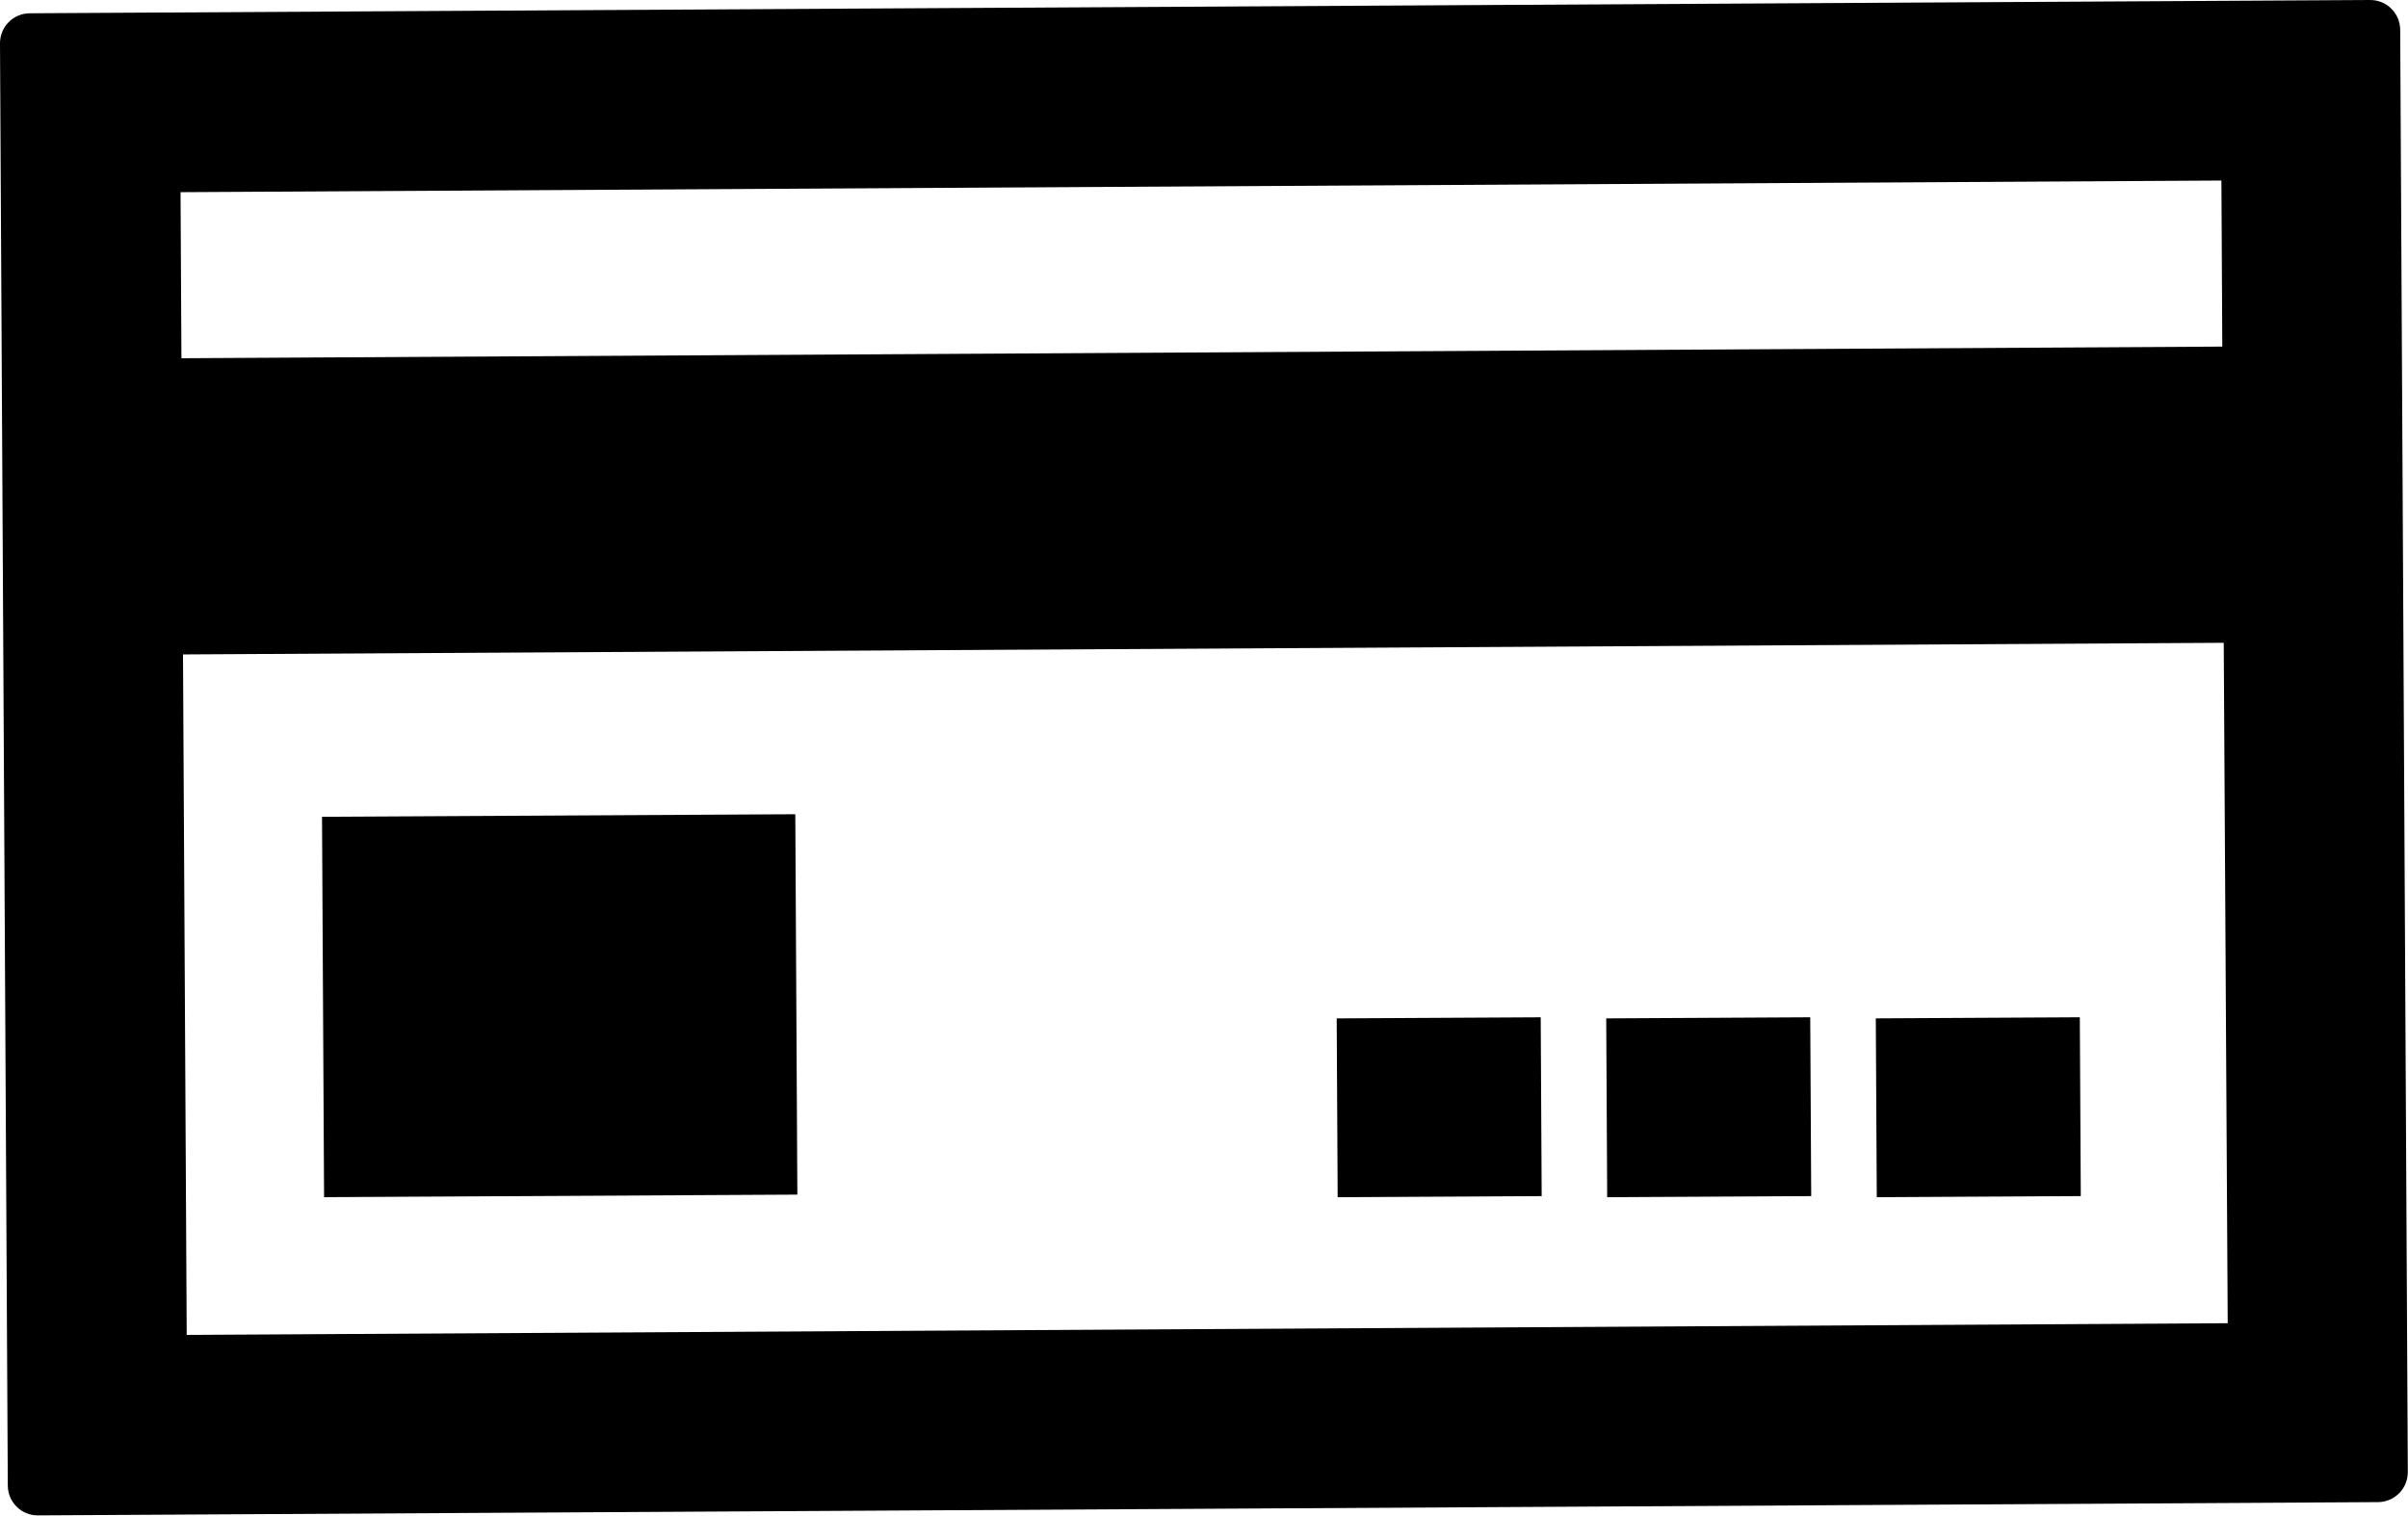
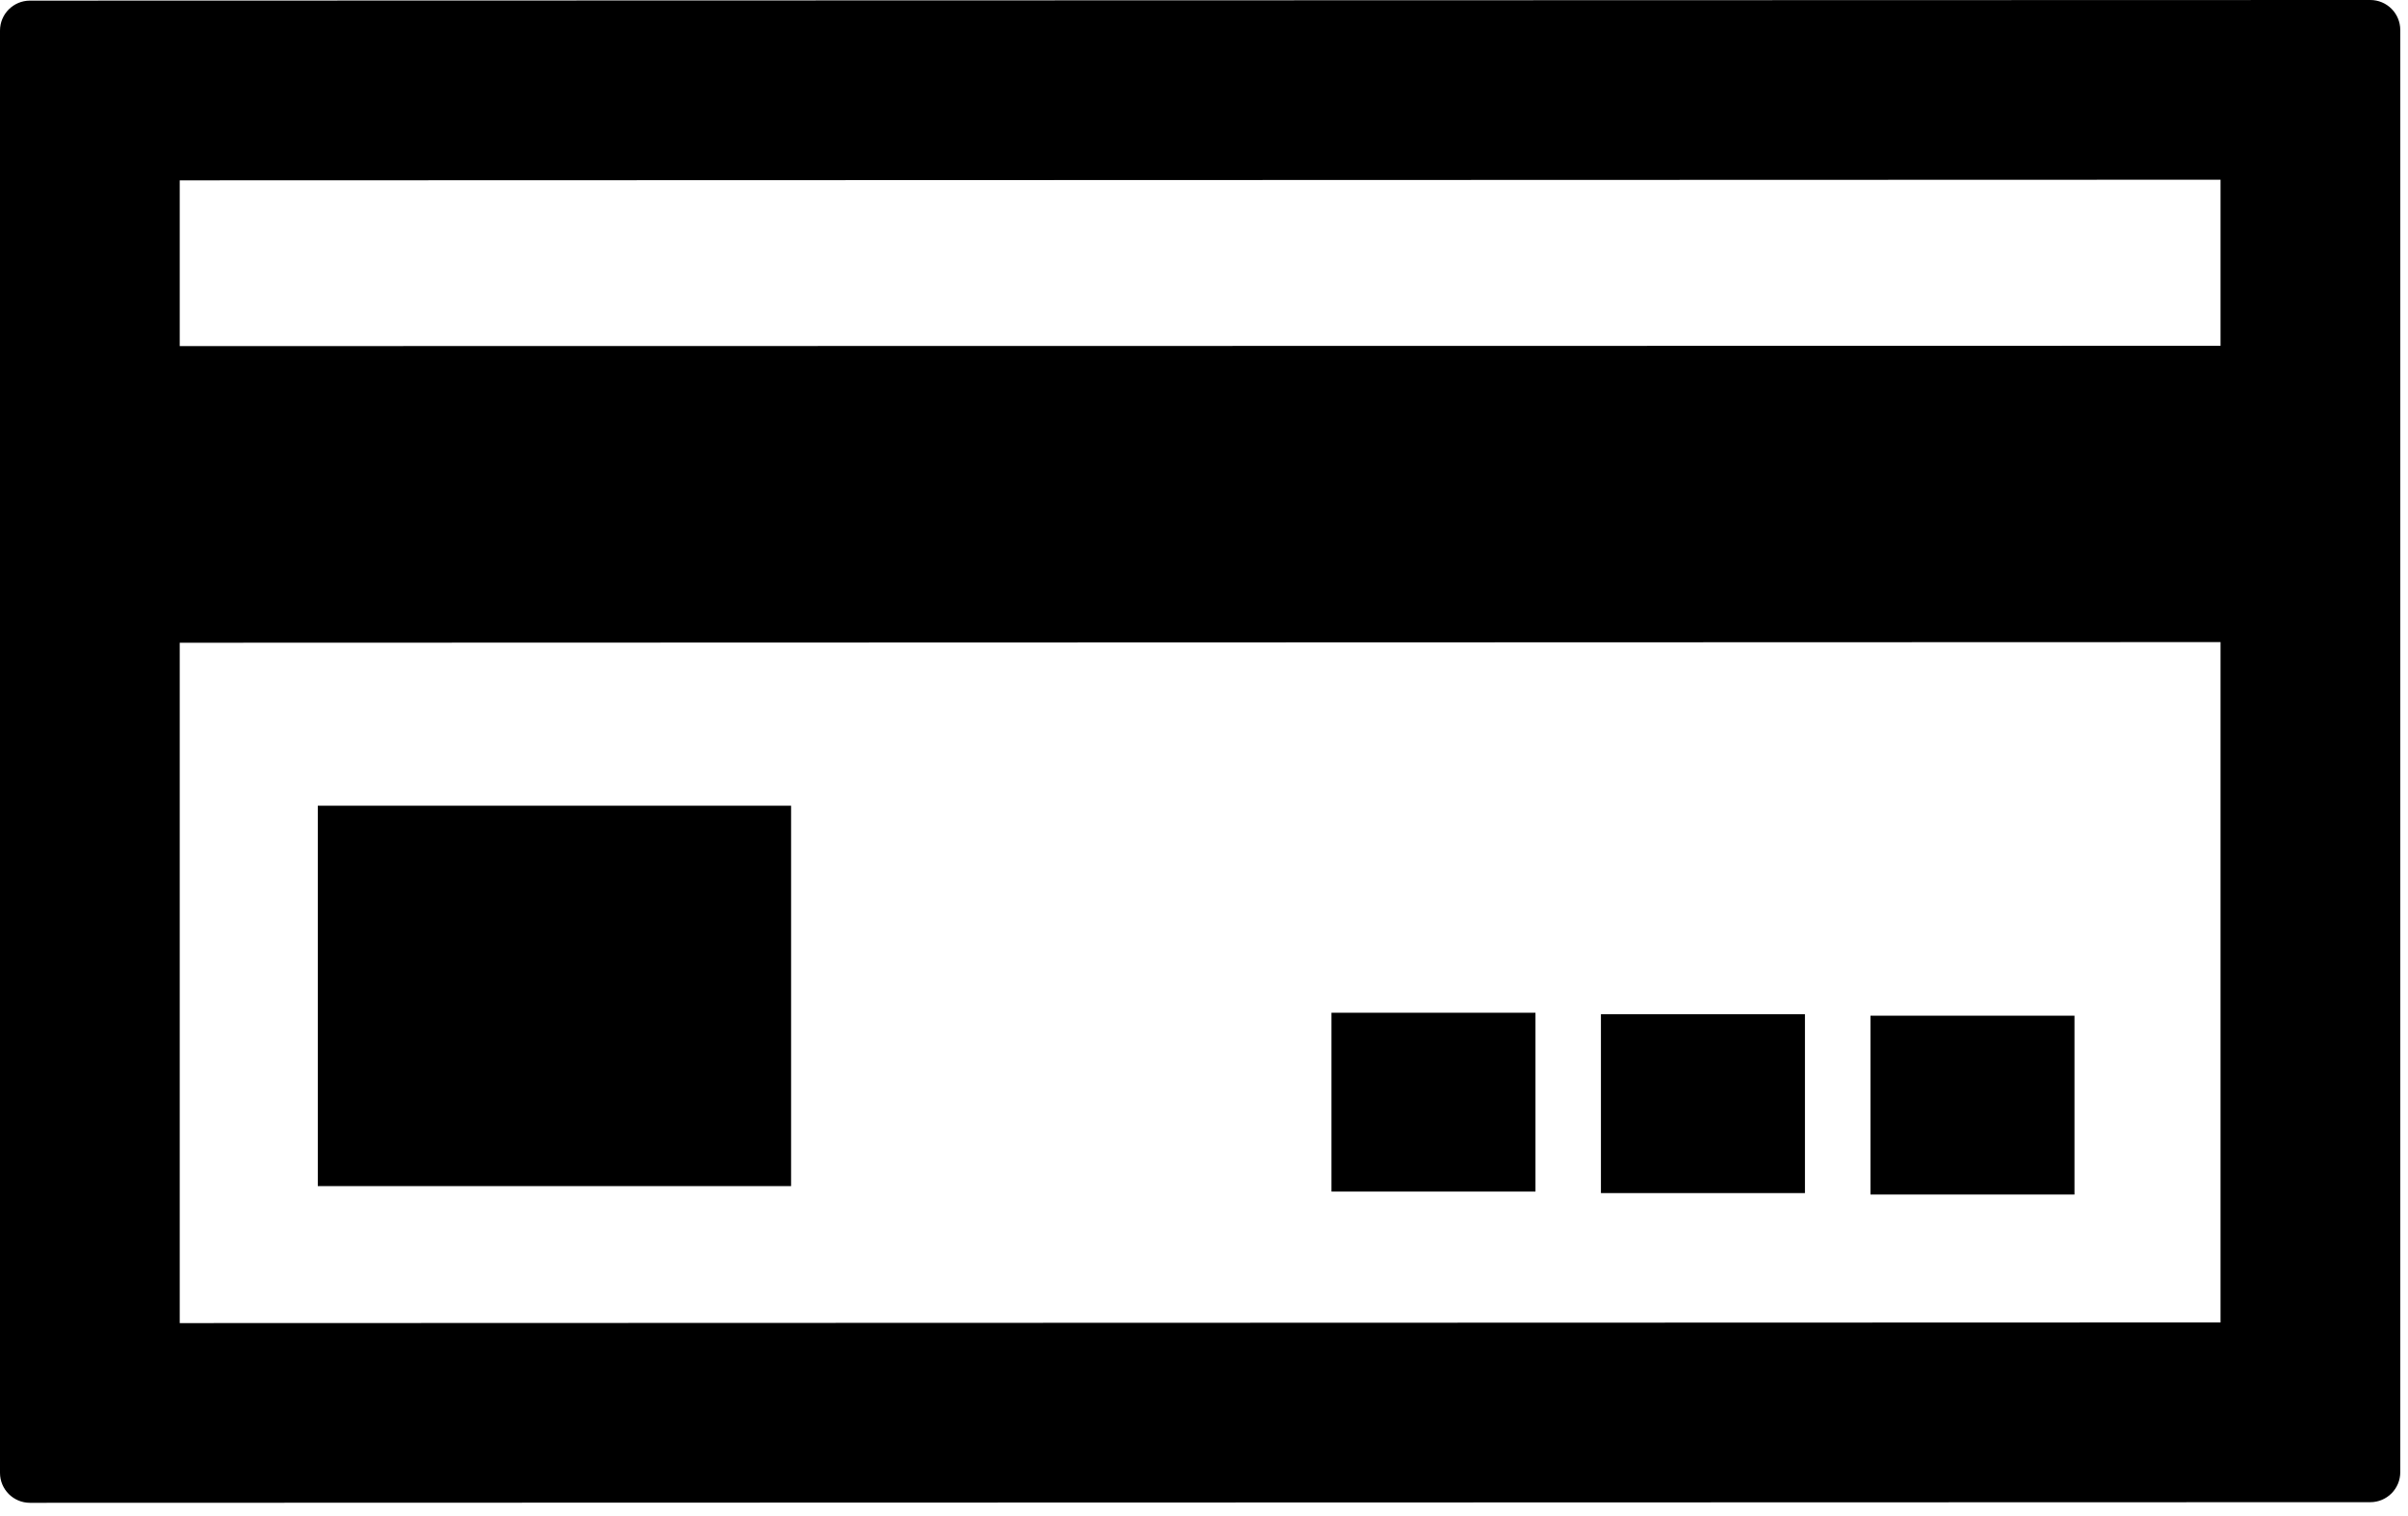
<svg xmlns="http://www.w3.org/2000/svg" viewBox="0 0 382.65 240.82" class="pbs-credit-card" aria-labelledby="pbs-credit-card__title">
-   <path class="cls-1" d="M376.62,0,4.73,2.11A4.76,4.76,0,0,0,0,6.9l1.24,229.2A4.76,4.76,0,0,0,6,240.82l371.89-2.11a4.76,4.76,0,0,0,4.73-4.79L381.41,4.73A4.76,4.76,0,0,0,376.62,0ZM353,28.69l.14,26.39L28.83,56.93l-.14-26.39ZM29.67,212.14,29.08,104l324.29-1.85L354,210.28Z" />
-   <rect class="cls-1" x="51.33" y="129.6" width="75.21" height="60.45" transform="translate(-0.86 0.48) rotate(-0.31)" />
-   <rect class="cls-1" x="212.49" y="161.75" width="32.42" height="28.42" transform="translate(-0.95 1.24) rotate(-0.31)" />
-   <rect class="cls-1" x="255.32" y="161.75" width="32.42" height="28.42" transform="translate(-0.95 1.47) rotate(-0.31)" />
-   <rect class="cls-1" x="298.15" y="161.75" width="32.42" height="28.42" transform="translate(-0.94 1.7) rotate(-0.31)" />
+   <path class="cls-1" d="M376.66,0,4.76.1A4.76,4.76,0,0,0,0,4.86v229.2a4.76,4.76,0,0,0,4.76,4.76l371.9-.1a4.76,4.76,0,0,0,4.76-4.76V4.76A4.76,4.76,0,0,0,376.66,0Zm-23.8,28.56V54.95L28.56,55V28.66ZM28.56,210.26V102.14l324.3-.1V210.16Z" />
+   <rect class="cls-1" x="50.5" y="128.04" width="75.21" height="60.45" />
+   <rect class="cls-1" x="211.58" y="160.94" width="32.42" height="28.42" />
+   <rect class="cls-1" x="254.4" y="161.18" width="32.42" height="28.42" />
+   <rect class="cls-1" x="297.23" y="161.41" width="32.42" height="28.42" />
</svg>
